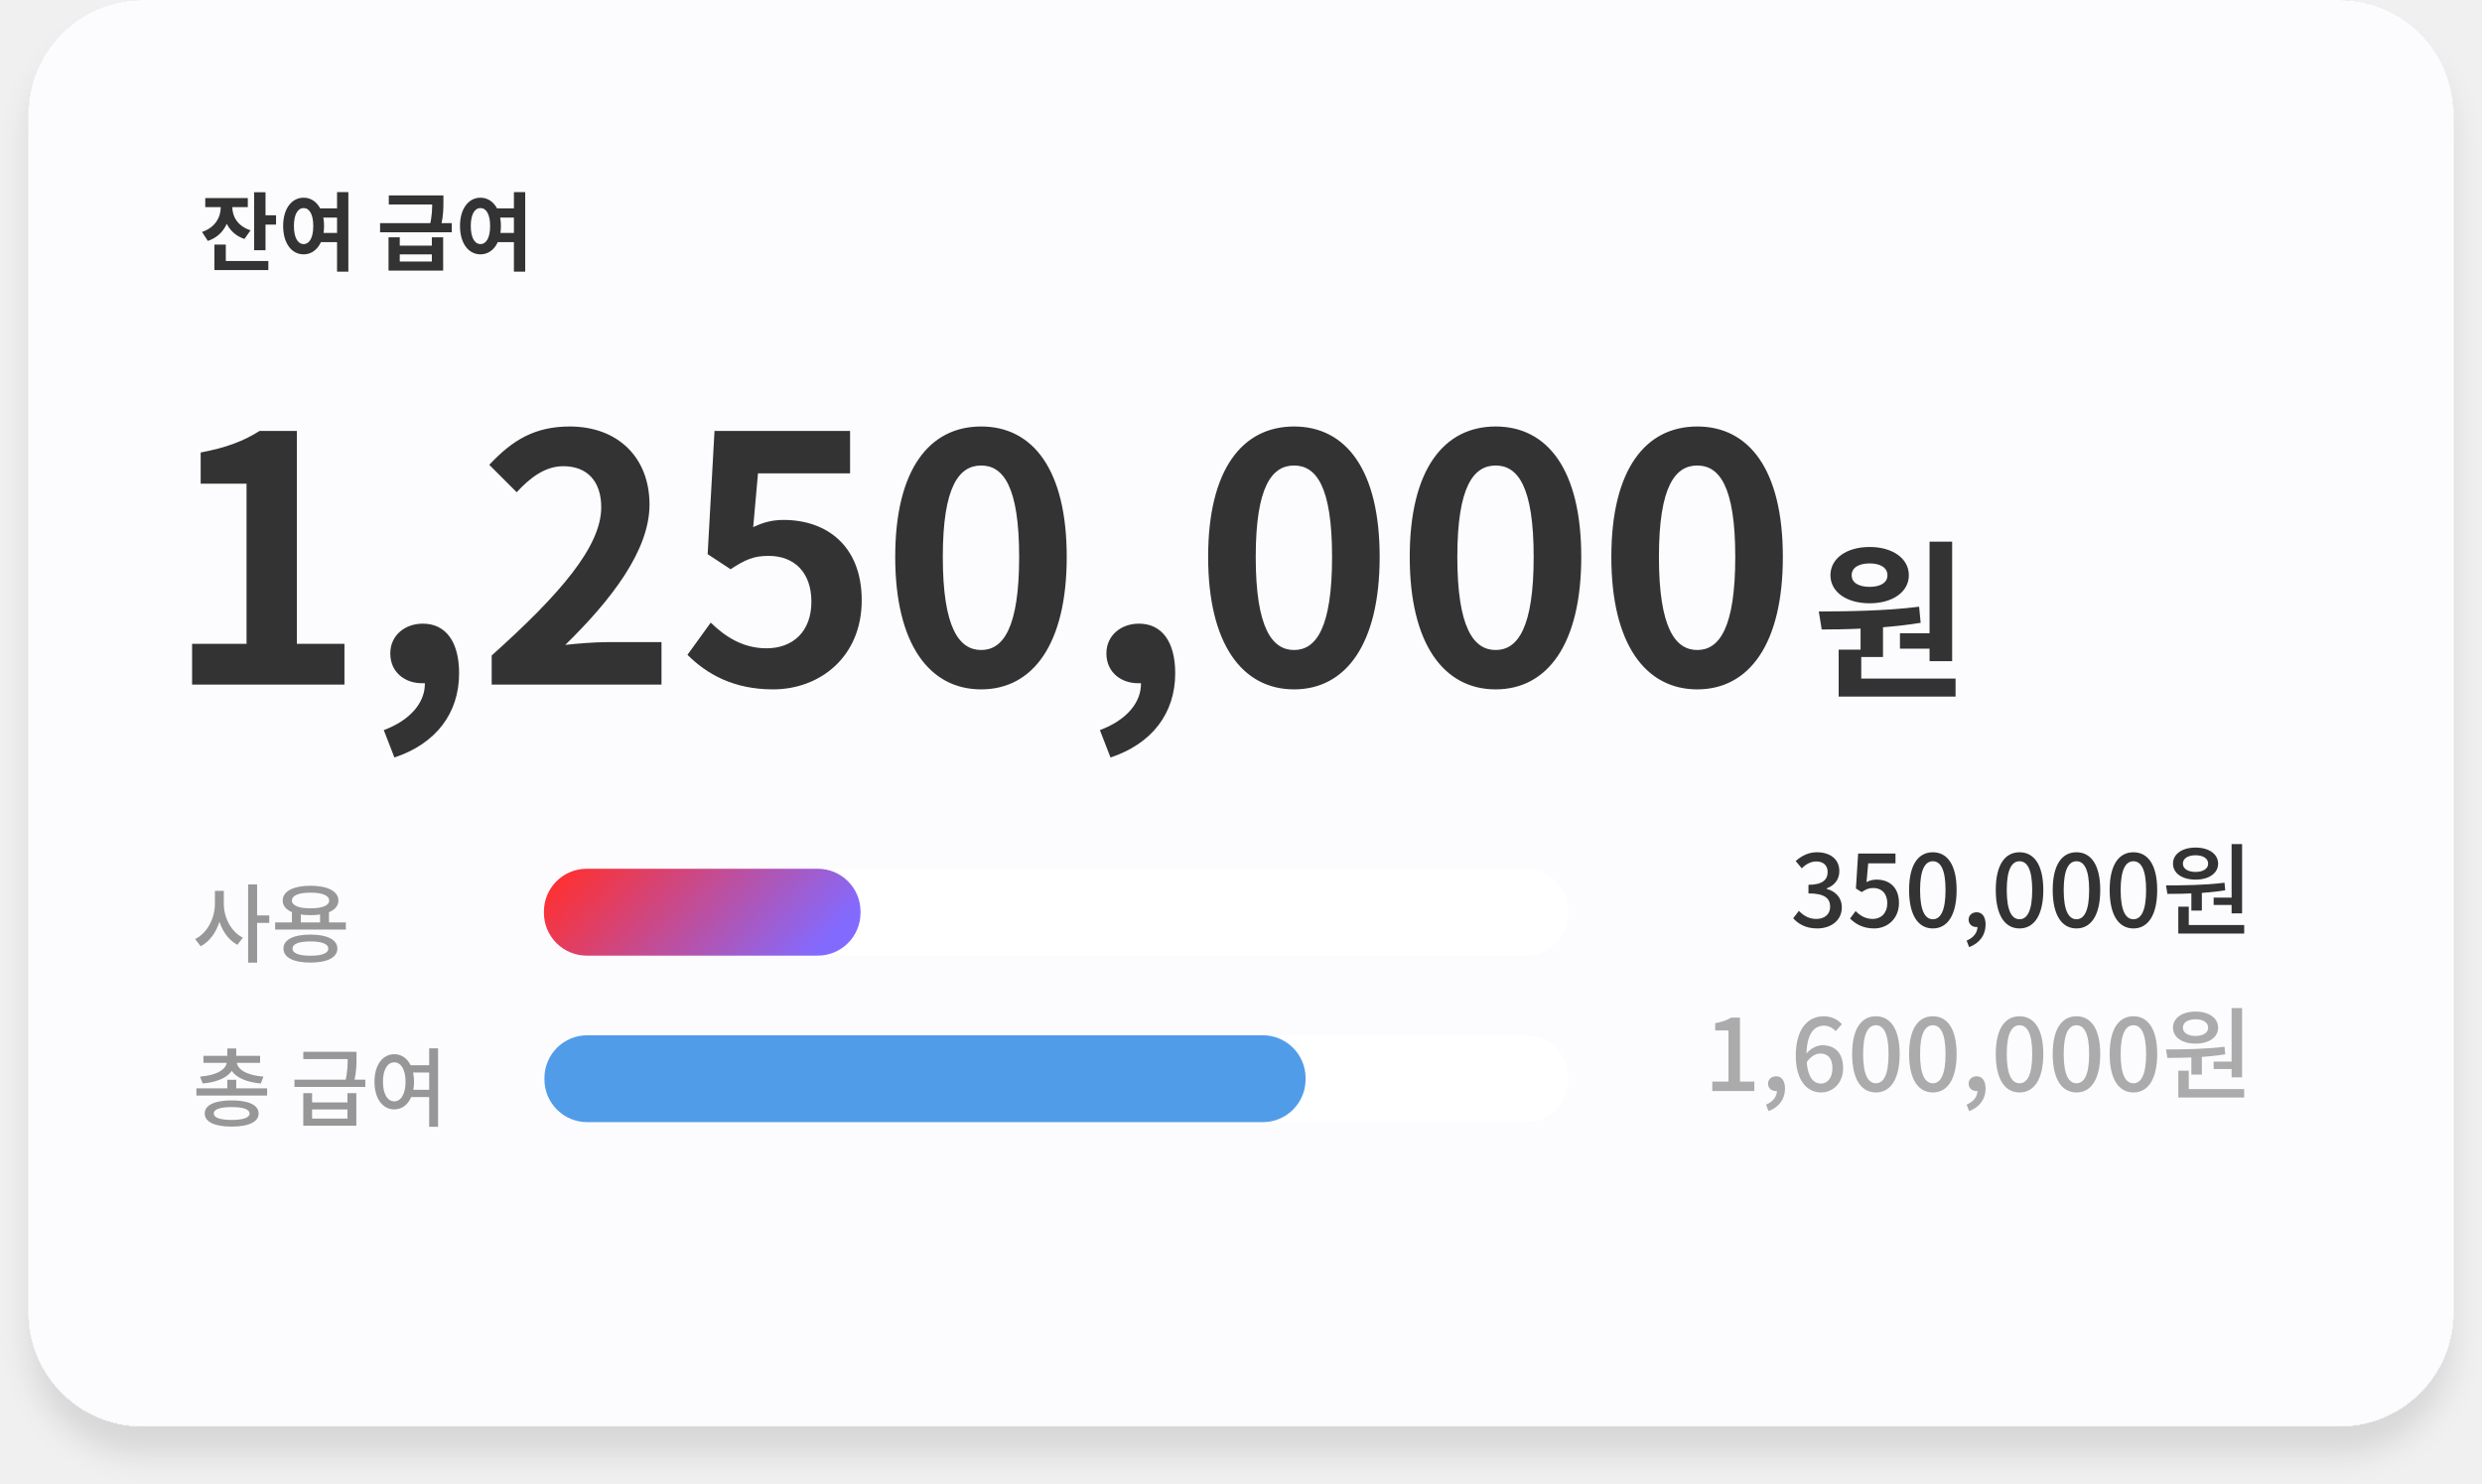
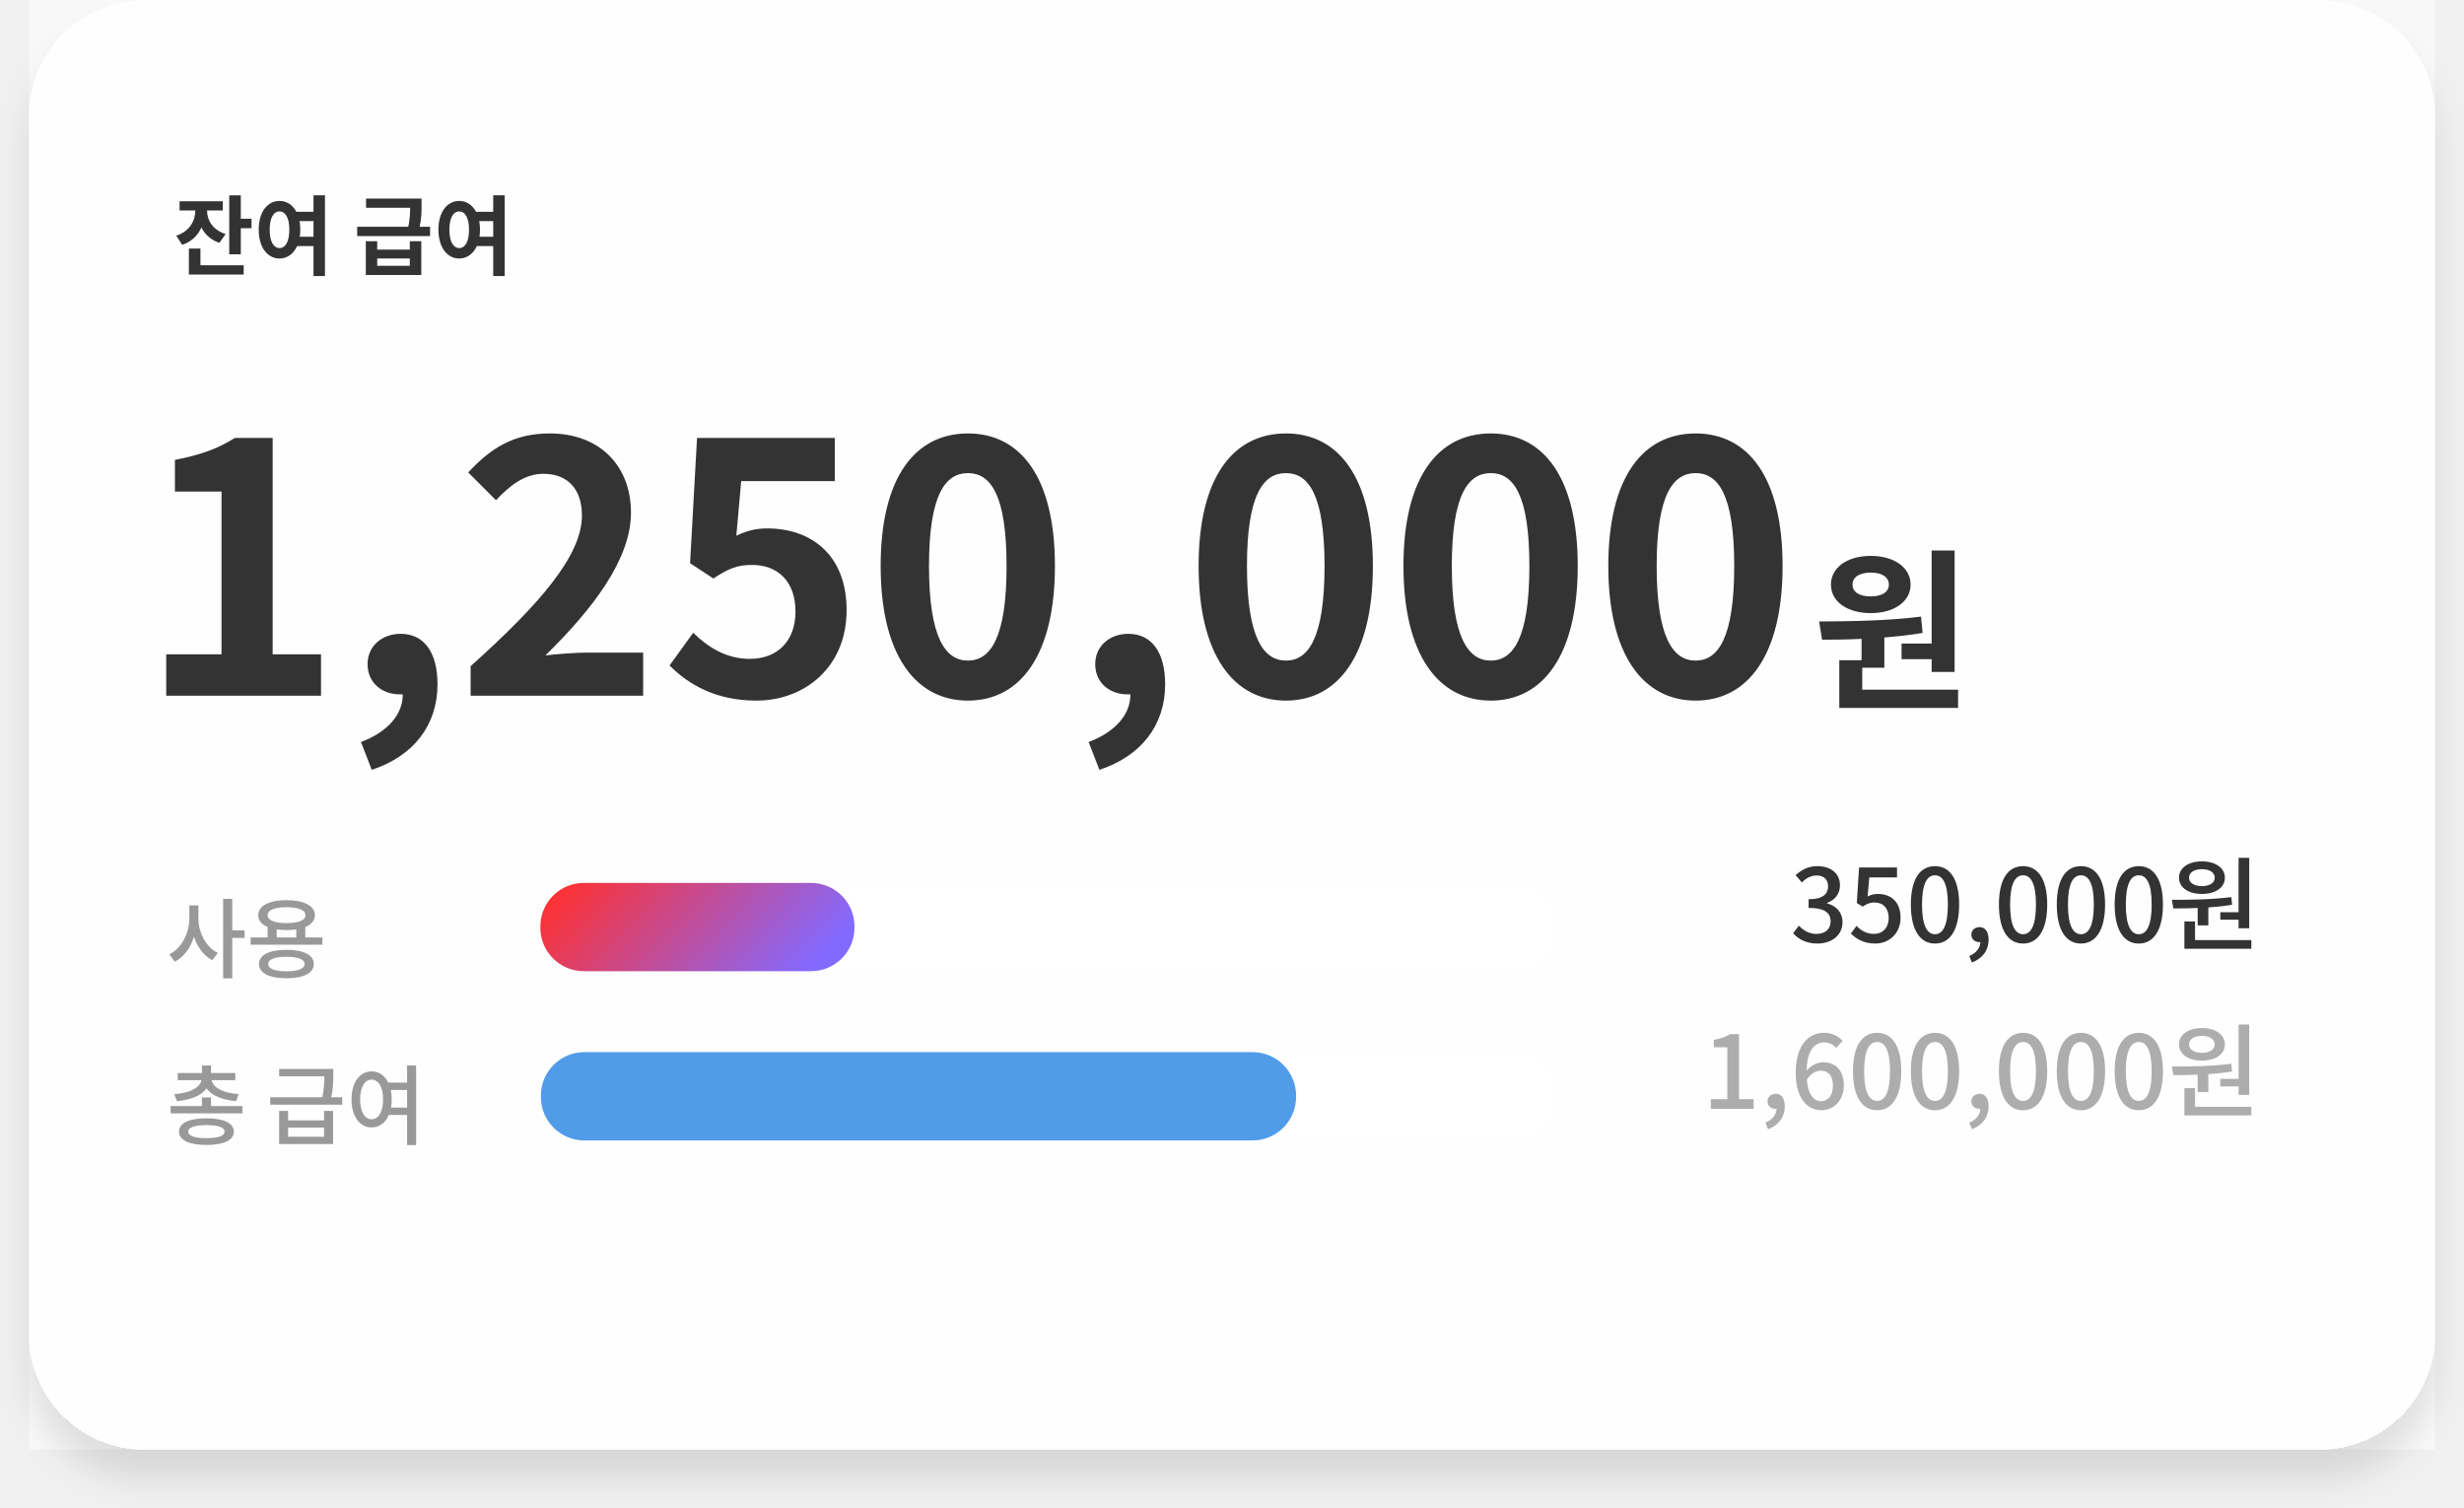
- <svg xmlns="http://www.w3.org/2000/svg" width="348" height="208" viewBox="0 0 348 208" fill="none">
-   <g filter="url(#filter0_d_518_4739)">
-     <g clip-path="url(#clip0_518_4739)">
-       <rect x="4" width="340" height="200" rx="16" fill="#0031C8" fill-opacity="0.1" shape-rendering="crispEdges" />
-       <rect opacity="0.9" x="4" width="340" height="203.046" rx="16" fill="white" />
-       <path d="M254.783 130.196C253.173 130.196 252.123 129.552 251.423 128.768L252.221 127.732C252.823 128.348 253.579 128.866 254.657 128.866C255.805 128.866 256.603 128.222 256.603 127.158C256.603 126.01 255.875 125.282 253.565 125.282V124.078C255.581 124.078 256.253 123.322 256.253 122.286C256.253 121.376 255.665 120.802 254.671 120.802C253.887 120.802 253.215 121.18 252.627 121.768L251.773 120.746C252.599 120.018 253.551 119.514 254.741 119.514C256.589 119.514 257.891 120.466 257.891 122.16C257.891 123.35 257.205 124.176 256.113 124.582V124.652C257.303 124.96 258.241 125.842 258.241 127.242C258.241 129.104 256.687 130.196 254.783 130.196ZM262.781 130.196C261.157 130.196 260.135 129.538 259.393 128.81L260.177 127.76C260.751 128.348 261.507 128.866 262.585 128.866C263.747 128.866 264.615 128.04 264.615 126.668C264.615 125.31 263.831 124.526 262.655 124.526C262.011 124.526 261.619 124.708 261.017 125.1L260.219 124.596L260.527 119.696H265.763V121.068H261.941L261.703 123.7C262.137 123.476 262.557 123.35 263.117 123.35C264.839 123.35 266.253 124.358 266.253 126.626C266.253 128.894 264.573 130.196 262.781 130.196ZM271.004 130.196C268.974 130.196 267.672 128.39 267.672 124.806C267.672 121.25 268.974 119.514 271.004 119.514C273.02 119.514 274.336 121.25 274.336 124.806C274.336 128.39 273.02 130.196 271.004 130.196ZM271.004 128.908C272.054 128.908 272.782 127.788 272.782 124.806C272.782 121.866 272.054 120.774 271.004 120.774C269.954 120.774 269.212 121.866 269.212 124.806C269.212 127.788 269.954 128.908 271.004 128.908ZM276.09 132.814L275.74 131.904C276.706 131.498 277.266 130.784 277.266 129.944L277.154 128.656L277.826 129.706C277.63 129.916 277.378 130 277.112 130C276.538 130 276.02 129.622 276.02 128.964C276.02 128.32 276.538 127.928 277.154 127.928C277.938 127.928 278.4 128.572 278.4 129.65C278.4 131.134 277.546 132.268 276.09 132.814ZM283.158 130.196C281.128 130.196 279.826 128.39 279.826 124.806C279.826 121.25 281.128 119.514 283.158 119.514C285.174 119.514 286.49 121.25 286.49 124.806C286.49 128.39 285.174 130.196 283.158 130.196ZM283.158 128.908C284.208 128.908 284.936 127.788 284.936 124.806C284.936 121.866 284.208 120.774 283.158 120.774C282.108 120.774 281.366 121.866 281.366 124.806C281.366 127.788 282.108 128.908 283.158 128.908ZM291.142 130.196C289.112 130.196 287.81 128.39 287.81 124.806C287.81 121.25 289.112 119.514 291.142 119.514C293.158 119.514 294.474 121.25 294.474 124.806C294.474 128.39 293.158 130.196 291.142 130.196ZM291.142 128.908C292.192 128.908 292.92 127.788 292.92 124.806C292.92 121.866 292.192 120.774 291.142 120.774C290.092 120.774 289.35 121.866 289.35 124.806C289.35 127.788 290.092 128.908 291.142 128.908ZM299.127 130.196C297.097 130.196 295.795 128.39 295.795 124.806C295.795 121.25 297.097 119.514 299.127 119.514C301.143 119.514 302.459 121.25 302.459 124.806C302.459 128.39 301.143 130.196 299.127 130.196ZM299.127 128.908C300.177 128.908 300.905 127.788 300.905 124.806C300.905 121.866 300.177 120.774 299.127 120.774C298.077 120.774 297.335 121.866 297.335 124.806C297.335 127.788 298.077 128.908 299.127 128.908ZM307.251 124.862H308.721V127.69H307.251V124.862ZM312.893 118.366H314.363V128.082H312.893V118.366ZM305.417 129.72H314.657V130.91H305.417V129.72ZM305.417 127.144H306.887V130.042H305.417V127.144ZM303.891 125.352L303.695 124.162C306.047 124.162 309.197 124.134 311.899 123.784L311.997 124.848C309.253 125.296 306.201 125.352 303.891 125.352ZM310.373 125.87H313.243V126.906H310.373V125.87ZM307.839 118.856C309.701 118.856 311.003 119.752 311.003 121.11C311.003 122.468 309.701 123.35 307.839 123.35C305.963 123.35 304.675 122.468 304.675 121.11C304.675 119.752 305.963 118.856 307.839 118.856ZM307.839 119.934C306.789 119.934 306.061 120.368 306.061 121.11C306.061 121.838 306.789 122.272 307.839 122.272C308.875 122.272 309.603 121.838 309.603 121.11C309.603 120.368 308.875 119.934 307.839 119.934Z" fill="#333333" />
-       <path opacity="0.4" d="M240.081 153V151.67H242.349V144.502H240.487V143.48C241.467 143.312 242.139 143.06 242.741 142.696H243.959V151.67H245.975V153H240.081ZM247.967 155.814L247.617 154.904C248.583 154.498 249.143 153.784 249.143 152.944L249.031 151.656L249.703 152.706C249.507 152.916 249.255 153 248.989 153C248.415 153 247.897 152.622 247.897 151.964C247.897 151.32 248.415 150.928 249.031 150.928C249.815 150.928 250.277 151.572 250.277 152.65C250.277 154.134 249.423 155.268 247.967 155.814ZM255.343 153.196C253.383 153.196 251.787 151.544 251.787 148.044C251.787 144.096 253.635 142.514 255.679 142.514C256.827 142.514 257.667 142.99 258.255 143.62L257.373 144.6C256.995 144.152 256.365 143.83 255.763 143.83C254.391 143.83 253.285 144.894 253.285 148.044C253.285 150.704 254.069 151.95 255.329 151.95C256.225 151.95 256.925 151.138 256.925 149.808C256.925 148.478 256.323 147.736 255.231 147.736C254.615 147.736 253.873 148.1 253.257 149.038L253.187 147.862C253.789 147.05 254.741 146.574 255.511 146.574C257.247 146.574 258.423 147.624 258.423 149.808C258.423 151.852 257.009 153.196 255.343 153.196ZM263.019 153.196C260.989 153.196 259.687 151.39 259.687 147.806C259.687 144.25 260.989 142.514 263.019 142.514C265.035 142.514 266.351 144.25 266.351 147.806C266.351 151.39 265.035 153.196 263.019 153.196ZM263.019 151.908C264.069 151.908 264.797 150.788 264.797 147.806C264.797 144.866 264.069 143.774 263.019 143.774C261.969 143.774 261.227 144.866 261.227 147.806C261.227 150.788 261.969 151.908 263.019 151.908ZM271.004 153.196C268.974 153.196 267.672 151.39 267.672 147.806C267.672 144.25 268.974 142.514 271.004 142.514C273.02 142.514 274.336 144.25 274.336 147.806C274.336 151.39 273.02 153.196 271.004 153.196ZM271.004 151.908C272.054 151.908 272.782 150.788 272.782 147.806C272.782 144.866 272.054 143.774 271.004 143.774C269.954 143.774 269.212 144.866 269.212 147.806C269.212 150.788 269.954 151.908 271.004 151.908ZM276.09 155.814L275.74 154.904C276.706 154.498 277.266 153.784 277.266 152.944L277.154 151.656L277.826 152.706C277.63 152.916 277.378 153 277.112 153C276.538 153 276.02 152.622 276.02 151.964C276.02 151.32 276.538 150.928 277.154 150.928C277.938 150.928 278.4 151.572 278.4 152.65C278.4 154.134 277.546 155.268 276.09 155.814ZM283.158 153.196C281.128 153.196 279.826 151.39 279.826 147.806C279.826 144.25 281.128 142.514 283.158 142.514C285.174 142.514 286.49 144.25 286.49 147.806C286.49 151.39 285.174 153.196 283.158 153.196ZM283.158 151.908C284.208 151.908 284.936 150.788 284.936 147.806C284.936 144.866 284.208 143.774 283.158 143.774C282.108 143.774 281.366 144.866 281.366 147.806C281.366 150.788 282.108 151.908 283.158 151.908ZM291.142 153.196C289.112 153.196 287.81 151.39 287.81 147.806C287.81 144.25 289.112 142.514 291.142 142.514C293.158 142.514 294.474 144.25 294.474 147.806C294.474 151.39 293.158 153.196 291.142 153.196ZM291.142 151.908C292.192 151.908 292.92 150.788 292.92 147.806C292.92 144.866 292.192 143.774 291.142 143.774C290.092 143.774 289.35 144.866 289.35 147.806C289.35 150.788 290.092 151.908 291.142 151.908ZM299.127 153.196C297.097 153.196 295.795 151.39 295.795 147.806C295.795 144.25 297.097 142.514 299.127 142.514C301.143 142.514 302.459 144.25 302.459 147.806C302.459 151.39 301.143 153.196 299.127 153.196ZM299.127 151.908C300.177 151.908 300.905 150.788 300.905 147.806C300.905 144.866 300.177 143.774 299.127 143.774C298.077 143.774 297.335 144.866 297.335 147.806C297.335 150.788 298.077 151.908 299.127 151.908ZM307.251 147.862H308.721V150.69H307.251V147.862ZM312.893 141.366H314.363V151.082H312.893V141.366ZM305.417 152.72H314.657V153.91H305.417V152.72ZM305.417 150.144H306.887V153.042H305.417V150.144ZM303.891 148.352L303.695 147.162C306.047 147.162 309.197 147.134 311.899 146.784L311.997 147.848C309.253 148.296 306.201 148.352 303.891 148.352ZM310.373 148.87H313.243V149.906H310.373V148.87ZM307.839 141.856C309.701 141.856 311.003 142.752 311.003 144.11C311.003 145.468 309.701 146.35 307.839 146.35C305.963 146.35 304.675 145.468 304.675 144.11C304.675 142.752 305.963 141.856 307.839 141.856ZM307.839 142.934C306.789 142.934 306.061 143.368 306.061 144.11C306.061 144.838 306.789 145.272 307.839 145.272C308.875 145.272 309.603 144.838 309.603 144.11C309.603 143.368 308.875 142.934 307.839 142.934Z" fill="#333333" />
-       <path d="M26.936 96V90.288H34.568V67.824H28.136V63.456C31.688 62.784 34.136 61.872 36.392 60.432H41.624V90.288H48.296V96H26.936ZM55.298 106.224L53.81 102.384C57.554 100.992 59.618 98.496 59.57 95.808C59.426 95.808 59.282 95.808 59.138 95.808C56.834 95.808 54.722 94.32 54.722 91.632C54.722 89.088 56.786 87.456 59.282 87.456C62.546 87.456 64.37 90.048 64.37 94.416C64.37 100.032 61.106 104.304 55.298 106.224ZM68.939 96V91.92C78.587 83.28 84.299 76.608 84.299 71.136C84.299 67.536 82.379 65.376 78.971 65.376C76.379 65.376 74.267 67.056 72.443 69.024L68.603 65.184C71.867 61.68 75.035 59.808 79.883 59.808C86.603 59.808 91.067 64.128 91.067 70.752C91.067 77.184 85.739 84.096 79.259 90.432C81.035 90.24 83.387 90.048 85.067 90.048H92.747V96H68.939ZM108.389 96.672C102.773 96.672 99.029 94.464 96.389 91.824L99.653 87.312C101.669 89.28 104.165 90.912 107.477 90.912C111.173 90.912 113.765 88.56 113.765 84.384C113.765 80.256 111.365 77.952 107.765 77.952C105.653 77.952 104.501 78.48 102.437 79.824L99.221 77.712L100.181 60.432H119.189V66.384H106.277L105.605 73.92C107.045 73.248 108.245 72.912 109.877 72.912C115.829 72.912 120.821 76.464 120.821 84.192C120.821 92.112 114.965 96.672 108.389 96.672ZM137.566 96.672C130.318 96.672 125.518 90.336 125.518 78.096C125.518 65.808 130.318 59.808 137.566 59.808C144.814 59.808 149.566 65.856 149.566 78.096C149.566 90.336 144.814 96.672 137.566 96.672ZM137.566 91.152C140.638 91.152 142.894 88.08 142.894 78.096C142.894 68.16 140.638 65.28 137.566 65.28C134.494 65.28 132.19 68.16 132.19 78.096C132.19 88.08 134.494 91.152 137.566 91.152ZM155.704 106.224L154.216 102.384C157.96 100.992 160.024 98.496 159.976 95.808C159.832 95.808 159.688 95.808 159.544 95.808C157.24 95.808 155.128 94.32 155.128 91.632C155.128 89.088 157.192 87.456 159.688 87.456C162.952 87.456 164.776 90.048 164.776 94.416C164.776 100.032 161.512 104.304 155.704 106.224ZM181.441 96.672C174.193 96.672 169.393 90.336 169.393 78.096C169.393 65.808 174.193 59.808 181.441 59.808C188.689 59.808 193.441 65.856 193.441 78.096C193.441 90.336 188.689 96.672 181.441 96.672ZM181.441 91.152C184.513 91.152 186.769 88.08 186.769 78.096C186.769 68.16 184.513 65.28 181.441 65.28C178.369 65.28 176.065 68.16 176.065 78.096C176.065 88.08 178.369 91.152 181.441 91.152ZM209.707 96.672C202.459 96.672 197.659 90.336 197.659 78.096C197.659 65.808 202.459 59.808 209.707 59.808C216.955 59.808 221.707 65.856 221.707 78.096C221.707 90.336 216.955 96.672 209.707 96.672ZM209.707 91.152C212.779 91.152 215.035 88.08 215.035 78.096C215.035 68.16 212.779 65.28 209.707 65.28C206.635 65.28 204.331 68.16 204.331 78.096C204.331 88.08 206.635 91.152 209.707 91.152ZM237.973 96.672C230.725 96.672 225.925 90.336 225.925 78.096C225.925 65.808 230.725 59.808 237.973 59.808C245.221 59.808 249.973 65.856 249.973 78.096C249.973 90.336 245.221 96.672 237.973 96.672ZM237.973 91.152C241.045 91.152 243.301 88.08 243.301 78.096C243.301 68.16 241.045 65.28 237.973 65.28C234.901 65.28 232.597 68.16 232.597 78.096C232.597 88.08 234.901 91.152 237.973 91.152ZM266.39 88.8H270.542V75.96H273.71V92.712H270.542V90.96H266.39V88.8ZM262.142 79.008C260.654 79.008 259.622 79.584 259.622 80.664C259.622 81.744 260.654 82.296 262.142 82.296C263.606 82.296 264.638 81.744 264.638 80.664C264.638 79.584 263.606 79.008 262.142 79.008ZM262.142 84.6C258.902 84.6 256.646 83.016 256.646 80.664C256.646 78.312 258.902 76.704 262.142 76.704C265.358 76.704 267.638 78.312 267.638 80.664C267.638 83.016 265.358 84.6 262.142 84.6ZM260.966 95.16H274.19V97.68H257.798V91.104H260.87V88.152C258.926 88.248 257.078 88.272 255.422 88.272L255.014 85.752C259.046 85.728 264.422 85.68 269.078 85.08L269.294 87.336C267.566 87.624 265.79 87.816 264.014 87.96V92.136H260.966V95.16Z" fill="#333333" />
-       <rect x="76.334" y="121.827" width="143.556" height="12.183" rx="6" fill="white" />
-       <rect x="76.334" y="145.178" width="143.556" height="12.183" rx="6" fill="white" />
-       <rect x="76.264" y="121.827" width="44.389" height="12.183" rx="6" fill="url(#paint0_linear_518_4739)" />
-       <rect x="76.334" y="145.178" width="106.722" height="12.183" rx="6" fill="#519CE9" />
-       <path d="M30.952 28.348H32.26V29.044C32.26 31.168 31.264 33.076 29.14 33.784L28.324 32.524C30.172 31.912 30.952 30.46 30.952 29.044V28.348ZM31.276 28.348H32.572V29.044C32.572 30.364 33.328 31.72 35.128 32.296L34.276 33.508C32.248 32.836 31.276 31.048 31.276 29.044V28.348ZM28.78 27.772H34.744V29.044H28.78V27.772ZM35.632 26.956H37.228V35.092H35.632V26.956ZM36.772 30.184H38.704V31.492H36.772V30.184ZM30.064 36.604H37.624V37.876H30.064V36.604ZM30.064 34.3H31.66V37.276H30.064V34.3ZM44.487 29.224H47.511V30.508H44.487V29.224ZM44.487 32.668H47.511V33.952H44.487V32.668ZM42.567 27.724C44.223 27.724 45.435 29.26 45.435 31.684C45.435 34.132 44.223 35.668 42.567 35.668C40.899 35.668 39.699 34.132 39.699 31.684C39.699 29.26 40.899 27.724 42.567 27.724ZM42.567 29.176C41.763 29.176 41.211 30.052 41.211 31.684C41.211 33.34 41.763 34.228 42.567 34.228C43.383 34.228 43.923 33.34 43.923 31.684C43.923 30.052 43.383 29.176 42.567 29.176ZM47.259 26.944H48.843V38.092H47.259V26.944ZM54.477 33.28H56.049V34.444H60.549V33.28H62.133V37.948H54.477V33.28ZM56.049 35.668V36.676H60.549V35.668H56.049ZM54.513 27.4H61.557V28.672H54.513V27.4ZM53.289 31.288H63.345V32.572H53.289V31.288ZM60.597 27.4H62.169V28.288C62.169 29.212 62.169 30.172 61.857 31.564L60.249 31.672C60.597 30.244 60.597 29.224 60.597 28.288V27.4ZM69.284 29.224H72.308V30.508H69.284V29.224ZM69.284 32.668H72.308V33.952H69.284V32.668ZM67.364 27.724C69.02 27.724 70.232 29.26 70.232 31.684C70.232 34.132 69.02 35.668 67.364 35.668C65.696 35.668 64.496 34.132 64.496 31.684C64.496 29.26 65.696 27.724 67.364 27.724ZM67.364 29.176C66.56 29.176 66.008 30.052 66.008 31.684C66.008 33.34 66.56 34.228 67.364 34.228C68.18 34.228 68.72 33.34 68.72 31.684C68.72 30.052 68.18 29.176 67.364 29.176ZM72.056 26.944H73.64V38.092H72.056V26.944Z" fill="#333333" />
-       <path opacity="0.5" d="M30.132 124.928H31.152V126.728C31.152 129.284 30.012 131.732 28.128 132.692L27.36 131.684C29.064 130.856 30.132 128.756 30.132 126.728V124.928ZM30.372 124.928H31.38V126.728C31.38 128.684 32.412 130.676 34.056 131.492L33.288 132.488C31.464 131.54 30.372 129.2 30.372 126.728V124.928ZM34.788 124.028H36.048V134.996H34.788V124.028ZM35.76 128.372H37.752V129.416H35.76V128.372ZM40.931 127.724H42.179V129.764H40.931V127.724ZM44.879 127.724H46.127V129.764H44.879V127.724ZM38.579 129.356H48.491V130.352H38.579V129.356ZM43.523 131.06C45.875 131.06 47.303 131.768 47.303 133.016C47.303 134.276 45.875 134.984 43.523 134.984C41.159 134.984 39.743 134.276 39.743 133.016C39.743 131.768 41.159 131.06 43.523 131.06ZM43.523 132.02C41.915 132.02 41.015 132.368 41.015 133.016C41.015 133.676 41.915 134.024 43.523 134.024C45.131 134.024 46.031 133.676 46.031 133.016C46.031 132.368 45.131 132.02 43.523 132.02ZM43.535 124.208C45.935 124.208 47.447 124.988 47.447 126.284C47.447 127.58 45.935 128.336 43.535 128.336C41.135 128.336 39.635 127.58 39.635 126.284C39.635 124.988 41.135 124.208 43.535 124.208ZM43.535 125.18C41.903 125.18 40.931 125.564 40.931 126.284C40.931 126.992 41.903 127.376 43.535 127.376C45.179 127.376 46.151 126.992 46.151 126.284C46.151 125.564 45.179 125.18 43.535 125.18Z" fill="#333333" />
-       <path opacity="0.5" d="M27.54 152.62H37.452V153.628H27.54V152.62ZM31.872 151.42H33.12V153.088H31.872V151.42ZM31.872 147.028H33.12V148.588H31.872V147.028ZM31.8 148.672H32.904V148.864C32.904 150.604 31.08 151.708 28.428 151.936L28.044 150.976C30.396 150.808 31.8 149.932 31.8 148.864V148.672ZM32.088 148.672H33.192V148.864C33.192 149.932 34.596 150.808 36.936 150.976L36.564 151.936C33.9 151.708 32.088 150.604 32.088 148.864V148.672ZM28.524 148.06H36.468V149.044H28.524V148.06ZM32.484 154.312C34.86 154.312 36.264 154.96 36.264 156.148C36.264 157.336 34.86 157.984 32.484 157.984C30.108 157.984 28.704 157.336 28.704 156.148C28.704 154.96 30.108 154.312 32.484 154.312ZM32.484 155.248C30.864 155.248 29.976 155.548 29.976 156.148C29.976 156.736 30.864 157.048 32.484 157.048C34.104 157.048 34.992 156.736 34.992 156.148C34.992 155.548 34.104 155.248 32.484 155.248ZM42.522 153.292H43.758V154.6H48.714V153.292H49.962V157.864H42.522V153.292ZM43.758 155.584V156.856H48.714V155.584H43.758ZM42.522 147.496H49.53V148.516H42.522V147.496ZM41.286 151.408H51.222V152.428H41.286V151.408ZM48.75 147.496H49.986V148.336C49.986 149.236 49.986 150.232 49.662 151.66L48.402 151.72C48.75 150.268 48.75 149.248 48.75 148.336V147.496ZM57.245 149.38H60.413V150.4H57.245V149.38ZM57.245 152.824H60.413V153.844H57.245V152.824ZM55.277 147.832C56.897 147.832 58.049 149.332 58.049 151.696C58.049 154.06 56.897 155.572 55.277 155.572C53.657 155.572 52.505 154.06 52.505 151.696C52.505 149.332 53.657 147.832 55.277 147.832ZM55.277 148.972C54.341 148.972 53.693 149.992 53.693 151.696C53.693 153.412 54.341 154.444 55.277 154.444C56.225 154.444 56.861 153.412 56.861 151.696C56.861 149.992 56.225 148.972 55.277 148.972ZM60.173 147.016H61.421V158.008H60.173V147.016Z" fill="#333333" />
+ <svg xmlns="http://www.w3.org/2000/svg" width="340" height="208" viewBox="0 0 340 208" fill="none">
+   <rect width="332" height="200" transform="translate(4)" fill="#F8F8F8" />
+   <g filter="url(#filter0_d_516_256)">
+     <g clip-path="url(#clip0_516_256)">
+       <rect opacity="0.9" x="4" width="332" height="203.046" rx="16" fill="white" />
+       <path d="M250.783 130.196C249.173 130.196 248.123 129.552 247.423 128.768L248.221 127.732C248.823 128.348 249.579 128.866 250.657 128.866C251.805 128.866 252.603 128.222 252.603 127.158C252.603 126.01 251.875 125.282 249.565 125.282V124.078C251.581 124.078 252.253 123.322 252.253 122.286C252.253 121.376 251.665 120.802 250.671 120.802C249.887 120.802 249.215 121.18 248.627 121.768L247.773 120.746C248.599 120.018 249.551 119.514 250.741 119.514C252.589 119.514 253.891 120.466 253.891 122.16C253.891 123.35 253.205 124.176 252.113 124.582V124.652C253.303 124.96 254.241 125.842 254.241 127.242C254.241 129.104 252.687 130.196 250.783 130.196ZM258.781 130.196C257.157 130.196 256.135 129.538 255.393 128.81L256.177 127.76C256.751 128.348 257.507 128.866 258.585 128.866C259.747 128.866 260.615 128.04 260.615 126.668C260.615 125.31 259.831 124.526 258.655 124.526C258.011 124.526 257.619 124.708 257.017 125.1L256.219 124.596L256.527 119.696H261.763V121.068H257.941L257.703 123.7C258.137 123.476 258.557 123.35 259.117 123.35C260.839 123.35 262.253 124.358 262.253 126.626C262.253 128.894 260.573 130.196 258.781 130.196ZM267.004 130.196C264.974 130.196 263.672 128.39 263.672 124.806C263.672 121.25 264.974 119.514 267.004 119.514C269.02 119.514 270.336 121.25 270.336 124.806C270.336 128.39 269.02 130.196 267.004 130.196ZM267.004 128.908C268.054 128.908 268.782 127.788 268.782 124.806C268.782 121.866 268.054 120.774 267.004 120.774C265.954 120.774 265.212 121.866 265.212 124.806C265.212 127.788 265.954 128.908 267.004 128.908ZM272.09 132.814L271.74 131.904C272.706 131.498 273.266 130.784 273.266 129.944L273.154 128.656L273.826 129.706C273.63 129.916 273.378 130 273.112 130C272.538 130 272.02 129.622 272.02 128.964C272.02 128.32 272.538 127.928 273.154 127.928C273.938 127.928 274.4 128.572 274.4 129.65C274.4 131.134 273.546 132.268 272.09 132.814ZM279.158 130.196C277.128 130.196 275.826 128.39 275.826 124.806C275.826 121.25 277.128 119.514 279.158 119.514C281.174 119.514 282.49 121.25 282.49 124.806C282.49 128.39 281.174 130.196 279.158 130.196ZM279.158 128.908C280.208 128.908 280.936 127.788 280.936 124.806C280.936 121.866 280.208 120.774 279.158 120.774C278.108 120.774 277.366 121.866 277.366 124.806C277.366 127.788 278.108 128.908 279.158 128.908ZM287.142 130.196C285.112 130.196 283.81 128.39 283.81 124.806C283.81 121.25 285.112 119.514 287.142 119.514C289.158 119.514 290.474 121.25 290.474 124.806C290.474 128.39 289.158 130.196 287.142 130.196ZM287.142 128.908C288.192 128.908 288.92 127.788 288.92 124.806C288.92 121.866 288.192 120.774 287.142 120.774C286.092 120.774 285.35 121.866 285.35 124.806C285.35 127.788 286.092 128.908 287.142 128.908ZM295.127 130.196C293.097 130.196 291.795 128.39 291.795 124.806C291.795 121.25 293.097 119.514 295.127 119.514C297.143 119.514 298.459 121.25 298.459 124.806C298.459 128.39 297.143 130.196 295.127 130.196ZM295.127 128.908C296.177 128.908 296.905 127.788 296.905 124.806C296.905 121.866 296.177 120.774 295.127 120.774C294.077 120.774 293.335 121.866 293.335 124.806C293.335 127.788 294.077 128.908 295.127 128.908ZM303.251 124.862H304.721V127.69H303.251V124.862ZM308.893 118.366H310.363V128.082H308.893V118.366ZM301.417 129.72H310.657V130.91H301.417V129.72ZM301.417 127.144H302.887V130.042H301.417V127.144ZM299.891 125.352L299.695 124.162C302.047 124.162 305.197 124.134 307.899 123.784L307.997 124.848C305.253 125.296 302.201 125.352 299.891 125.352ZM306.373 125.87H309.243V126.906H306.373V125.87ZM303.839 118.856C305.701 118.856 307.003 119.752 307.003 121.11C307.003 122.468 305.701 123.35 303.839 123.35C301.963 123.35 300.675 122.468 300.675 121.11C300.675 119.752 301.963 118.856 303.839 118.856ZM303.839 119.934C302.789 119.934 302.061 120.368 302.061 121.11C302.061 121.838 302.789 122.272 303.839 122.272C304.875 122.272 305.603 121.838 305.603 121.11C305.603 120.368 304.875 119.934 303.839 119.934Z" fill="#333333" />
+       <path opacity="0.4" d="M236.081 153V151.67H238.349V144.502H236.487V143.48C237.467 143.312 238.139 143.06 238.741 142.696H239.959V151.67H241.975V153H236.081ZM243.967 155.814L243.617 154.904C244.583 154.498 245.143 153.784 245.143 152.944L245.031 151.656L245.703 152.706C245.507 152.916 245.255 153 244.989 153C244.415 153 243.897 152.622 243.897 151.964C243.897 151.32 244.415 150.928 245.031 150.928C245.815 150.928 246.277 151.572 246.277 152.65C246.277 154.134 245.423 155.268 243.967 155.814ZM251.343 153.196C249.383 153.196 247.787 151.544 247.787 148.044C247.787 144.096 249.635 142.514 251.679 142.514C252.827 142.514 253.667 142.99 254.255 143.62L253.373 144.6C252.995 144.152 252.365 143.83 251.763 143.83C250.391 143.83 249.285 144.894 249.285 148.044C249.285 150.704 250.069 151.95 251.329 151.95C252.225 151.95 252.925 151.138 252.925 149.808C252.925 148.478 252.323 147.736 251.231 147.736C250.615 147.736 249.873 148.1 249.257 149.038L249.187 147.862C249.789 147.05 250.741 146.574 251.511 146.574C253.247 146.574 254.423 147.624 254.423 149.808C254.423 151.852 253.009 153.196 251.343 153.196ZM259.019 153.196C256.989 153.196 255.687 151.39 255.687 147.806C255.687 144.25 256.989 142.514 259.019 142.514C261.035 142.514 262.351 144.25 262.351 147.806C262.351 151.39 261.035 153.196 259.019 153.196ZM259.019 151.908C260.069 151.908 260.797 150.788 260.797 147.806C260.797 144.866 260.069 143.774 259.019 143.774C257.969 143.774 257.227 144.866 257.227 147.806C257.227 150.788 257.969 151.908 259.019 151.908ZM267.004 153.196C264.974 153.196 263.672 151.39 263.672 147.806C263.672 144.25 264.974 142.514 267.004 142.514C269.02 142.514 270.336 144.25 270.336 147.806C270.336 151.39 269.02 153.196 267.004 153.196ZM267.004 151.908C268.054 151.908 268.782 150.788 268.782 147.806C268.782 144.866 268.054 143.774 267.004 143.774C265.954 143.774 265.212 144.866 265.212 147.806C265.212 150.788 265.954 151.908 267.004 151.908ZM272.09 155.814L271.74 154.904C272.706 154.498 273.266 153.784 273.266 152.944L273.154 151.656L273.826 152.706C273.63 152.916 273.378 153 273.112 153C272.538 153 272.02 152.622 272.02 151.964C272.02 151.32 272.538 150.928 273.154 150.928C273.938 150.928 274.4 151.572 274.4 152.65C274.4 154.134 273.546 155.268 272.09 155.814ZM279.158 153.196C277.128 153.196 275.826 151.39 275.826 147.806C275.826 144.25 277.128 142.514 279.158 142.514C281.174 142.514 282.49 144.25 282.49 147.806C282.49 151.39 281.174 153.196 279.158 153.196ZM279.158 151.908C280.208 151.908 280.936 150.788 280.936 147.806C280.936 144.866 280.208 143.774 279.158 143.774C278.108 143.774 277.366 144.866 277.366 147.806C277.366 150.788 278.108 151.908 279.158 151.908ZM287.142 153.196C285.112 153.196 283.81 151.39 283.81 147.806C283.81 144.25 285.112 142.514 287.142 142.514C289.158 142.514 290.474 144.25 290.474 147.806C290.474 151.39 289.158 153.196 287.142 153.196ZM287.142 151.908C288.192 151.908 288.92 150.788 288.92 147.806C288.92 144.866 288.192 143.774 287.142 143.774C286.092 143.774 285.35 144.866 285.35 147.806C285.35 150.788 286.092 151.908 287.142 151.908ZM295.127 153.196C293.097 153.196 291.795 151.39 291.795 147.806C291.795 144.25 293.097 142.514 295.127 142.514C297.143 142.514 298.459 144.25 298.459 147.806C298.459 151.39 297.143 153.196 295.127 153.196ZM295.127 151.908C296.177 151.908 296.905 150.788 296.905 147.806C296.905 144.866 296.177 143.774 295.127 143.774C294.077 143.774 293.335 144.866 293.335 147.806C293.335 150.788 294.077 151.908 295.127 151.908ZM303.251 147.862H304.721V150.69H303.251V147.862ZM308.893 141.366H310.363V151.082H308.893V141.366ZM301.417 152.72H310.657V153.91H301.417V152.72ZM301.417 150.144H302.887V153.042H301.417V150.144ZM299.891 148.352L299.695 147.162C302.047 147.162 305.197 147.134 307.899 146.784L307.997 147.848C305.253 148.296 302.201 148.352 299.891 148.352ZM306.373 148.87H309.243V149.906H306.373V148.87ZM303.839 141.856C305.701 141.856 307.003 142.752 307.003 144.11C307.003 145.468 305.701 146.35 303.839 146.35C301.963 146.35 300.675 145.468 300.675 144.11C300.675 142.752 301.963 141.856 303.839 141.856ZM303.839 142.934C302.789 142.934 302.061 143.368 302.061 144.11C302.061 144.838 302.789 145.272 303.839 145.272C304.875 145.272 305.603 144.838 305.603 144.11C305.603 143.368 304.875 142.934 303.839 142.934Z" fill="#333333" />
+       <path d="M22.936 96V90.288H30.568V67.824H24.136V63.456C27.688 62.784 30.136 61.872 32.392 60.432H37.624V90.288H44.296V96H22.936ZM51.298 106.224L49.81 102.384C53.554 100.992 55.618 98.496 55.57 95.808C55.426 95.808 55.282 95.808 55.138 95.808C52.834 95.808 50.722 94.32 50.722 91.632C50.722 89.088 52.786 87.456 55.282 87.456C58.546 87.456 60.37 90.048 60.37 94.416C60.37 100.032 57.106 104.304 51.298 106.224ZM64.939 96V91.92C74.587 83.28 80.299 76.608 80.299 71.136C80.299 67.536 78.379 65.376 74.971 65.376C72.379 65.376 70.267 67.056 68.443 69.024L64.603 65.184C67.867 61.68 71.035 59.808 75.883 59.808C82.603 59.808 87.067 64.128 87.067 70.752C87.067 77.184 81.739 84.096 75.259 90.432C77.035 90.24 79.387 90.048 81.067 90.048H88.747V96H64.939ZM104.389 96.672C98.773 96.672 95.029 94.464 92.389 91.824L95.653 87.312C97.669 89.28 100.165 90.912 103.477 90.912C107.173 90.912 109.765 88.56 109.765 84.384C109.765 80.256 107.365 77.952 103.765 77.952C101.653 77.952 100.501 78.48 98.437 79.824L95.221 77.712L96.181 60.432H115.189V66.384H102.277L101.605 73.92C103.045 73.248 104.245 72.912 105.877 72.912C111.829 72.912 116.821 76.464 116.821 84.192C116.821 92.112 110.965 96.672 104.389 96.672ZM133.566 96.672C126.318 96.672 121.518 90.336 121.518 78.096C121.518 65.808 126.318 59.808 133.566 59.808C140.814 59.808 145.566 65.856 145.566 78.096C145.566 90.336 140.814 96.672 133.566 96.672ZM133.566 91.152C136.638 91.152 138.894 88.08 138.894 78.096C138.894 68.16 136.638 65.28 133.566 65.28C130.494 65.28 128.19 68.16 128.19 78.096C128.19 88.08 130.494 91.152 133.566 91.152ZM151.704 106.224L150.216 102.384C153.96 100.992 156.024 98.496 155.976 95.808C155.832 95.808 155.688 95.808 155.544 95.808C153.24 95.808 151.128 94.32 151.128 91.632C151.128 89.088 153.192 87.456 155.688 87.456C158.952 87.456 160.776 90.048 160.776 94.416C160.776 100.032 157.512 104.304 151.704 106.224ZM177.441 96.672C170.193 96.672 165.393 90.336 165.393 78.096C165.393 65.808 170.193 59.808 177.441 59.808C184.689 59.808 189.441 65.856 189.441 78.096C189.441 90.336 184.689 96.672 177.441 96.672ZM177.441 91.152C180.513 91.152 182.769 88.08 182.769 78.096C182.769 68.16 180.513 65.28 177.441 65.28C174.369 65.28 172.065 68.16 172.065 78.096C172.065 88.08 174.369 91.152 177.441 91.152ZM205.707 96.672C198.459 96.672 193.659 90.336 193.659 78.096C193.659 65.808 198.459 59.808 205.707 59.808C212.955 59.808 217.707 65.856 217.707 78.096C217.707 90.336 212.955 96.672 205.707 96.672ZM205.707 91.152C208.779 91.152 211.035 88.08 211.035 78.096C211.035 68.16 208.779 65.28 205.707 65.28C202.635 65.28 200.331 68.16 200.331 78.096C200.331 88.08 202.635 91.152 205.707 91.152ZM233.973 96.672C226.725 96.672 221.925 90.336 221.925 78.096C221.925 65.808 226.725 59.808 233.973 59.808C241.221 59.808 245.973 65.856 245.973 78.096C245.973 90.336 241.221 96.672 233.973 96.672ZM233.973 91.152C237.045 91.152 239.301 88.08 239.301 78.096C239.301 68.16 237.045 65.28 233.973 65.28C230.901 65.28 228.597 68.16 228.597 78.096C228.597 88.08 230.901 91.152 233.973 91.152ZM262.39 88.8H266.542V75.96H269.71V92.712H266.542V90.96H262.39V88.8ZM258.142 79.008C256.654 79.008 255.622 79.584 255.622 80.664C255.622 81.744 256.654 82.296 258.142 82.296C259.606 82.296 260.638 81.744 260.638 80.664C260.638 79.584 259.606 79.008 258.142 79.008ZM258.142 84.6C254.902 84.6 252.646 83.016 252.646 80.664C252.646 78.312 254.902 76.704 258.142 76.704C261.358 76.704 263.638 78.312 263.638 80.664C263.638 83.016 261.358 84.6 258.142 84.6ZM256.966 95.16H270.19V97.68H253.798V91.104H256.87V88.152C254.926 88.248 253.078 88.272 251.422 88.272L251.014 85.752C255.046 85.728 260.422 85.68 265.078 85.08L265.294 87.336C263.566 87.624 261.79 87.816 260.014 87.96V92.136H256.966V95.16Z" fill="#333333" />
+       <rect x="74.632" y="121.827" width="140.178" height="12.183" rx="6" fill="white" />
+       <rect x="74.632" y="145.178" width="140.178" height="12.183" rx="6" fill="white" />
+       <rect x="74.564" y="121.827" width="43.344" height="12.183" rx="6" fill="url(#paint0_linear_516_256)" />
+       <rect x="74.632" y="145.178" width="104.211" height="12.183" rx="6" fill="#519CE9" />
+       <path d="M26.952 28.348H28.26V29.044C28.26 31.168 27.264 33.076 25.14 33.784L24.324 32.524C26.172 31.912 26.952 30.46 26.952 29.044V28.348ZM27.276 28.348H28.572V29.044C28.572 30.364 29.328 31.72 31.128 32.296L30.276 33.508C28.248 32.836 27.276 31.048 27.276 29.044V28.348ZM24.78 27.772H30.744V29.044H24.78V27.772ZM31.632 26.956H33.228V35.092H31.632V26.956ZM32.772 30.184H34.704V31.492H32.772V30.184ZM26.064 36.604H33.624V37.876H26.064V36.604ZM26.064 34.3H27.66V37.276H26.064V34.3ZM40.487 29.224H43.511V30.508H40.487V29.224ZM40.487 32.668H43.511V33.952H40.487V32.668ZM38.567 27.724C40.223 27.724 41.435 29.26 41.435 31.684C41.435 34.132 40.223 35.668 38.567 35.668C36.899 35.668 35.699 34.132 35.699 31.684C35.699 29.26 36.899 27.724 38.567 27.724ZM38.567 29.176C37.763 29.176 37.211 30.052 37.211 31.684C37.211 33.34 37.763 34.228 38.567 34.228C39.383 34.228 39.923 33.34 39.923 31.684C39.923 30.052 39.383 29.176 38.567 29.176ZM43.259 26.944H44.843V38.092H43.259V26.944ZM50.477 33.28H52.049V34.444H56.549V33.28H58.133V37.948H50.477V33.28ZM52.049 35.668V36.676H56.549V35.668H52.049ZM50.513 27.4H57.557V28.672H50.513V27.4ZM49.289 31.288H59.345V32.572H49.289V31.288ZM56.597 27.4H58.169V28.288C58.169 29.212 58.169 30.172 57.857 31.564L56.249 31.672C56.597 30.244 56.597 29.224 56.597 28.288V27.4ZM65.284 29.224H68.308V30.508H65.284V29.224ZM65.284 32.668H68.308V33.952H65.284V32.668ZM63.364 27.724C65.02 27.724 66.232 29.26 66.232 31.684C66.232 34.132 65.02 35.668 63.364 35.668C61.696 35.668 60.496 34.132 60.496 31.684C60.496 29.26 61.696 27.724 63.364 27.724ZM63.364 29.176C62.56 29.176 62.008 30.052 62.008 31.684C62.008 33.34 62.56 34.228 63.364 34.228C64.18 34.228 64.72 33.34 64.72 31.684C64.72 30.052 64.18 29.176 63.364 29.176ZM68.056 26.944H69.64V38.092H68.056V26.944Z" fill="#333333" />
+       <path opacity="0.5" d="M26.132 124.928H27.152V126.728C27.152 129.284 26.012 131.732 24.128 132.692L23.36 131.684C25.064 130.856 26.132 128.756 26.132 126.728V124.928ZM26.372 124.928H27.38V126.728C27.38 128.684 28.412 130.676 30.056 131.492L29.288 132.488C27.464 131.54 26.372 129.2 26.372 126.728V124.928ZM30.788 124.028H32.048V134.996H30.788V124.028ZM31.76 128.372H33.752V129.416H31.76V128.372ZM36.931 127.724H38.179V129.764H36.931V127.724ZM40.879 127.724H42.127V129.764H40.879V127.724ZM34.579 129.356H44.491V130.352H34.579V129.356ZM39.523 131.06C41.875 131.06 43.303 131.768 43.303 133.016C43.303 134.276 41.875 134.984 39.523 134.984C37.159 134.984 35.743 134.276 35.743 133.016C35.743 131.768 37.159 131.06 39.523 131.06ZM39.523 132.02C37.915 132.02 37.015 132.368 37.015 133.016C37.015 133.676 37.915 134.024 39.523 134.024C41.131 134.024 42.031 133.676 42.031 133.016C42.031 132.368 41.131 132.02 39.523 132.02ZM39.535 124.208C41.935 124.208 43.447 124.988 43.447 126.284C43.447 127.58 41.935 128.336 39.535 128.336C37.135 128.336 35.635 127.58 35.635 126.284C35.635 124.988 37.135 124.208 39.535 124.208ZM39.535 125.18C37.903 125.18 36.931 125.564 36.931 126.284C36.931 126.992 37.903 127.376 39.535 127.376C41.179 127.376 42.151 126.992 42.151 126.284C42.151 125.564 41.179 125.18 39.535 125.18Z" fill="#333333" />
+       <path opacity="0.5" d="M23.54 152.62H33.452V153.628H23.54V152.62ZM27.872 151.42H29.12V153.088H27.872V151.42ZM27.872 147.028H29.12V148.588H27.872V147.028ZM27.8 148.672H28.904V148.864C28.904 150.604 27.08 151.708 24.428 151.936L24.044 150.976C26.396 150.808 27.8 149.932 27.8 148.864V148.672ZM28.088 148.672H29.192V148.864C29.192 149.932 30.596 150.808 32.936 150.976L32.564 151.936C29.9 151.708 28.088 150.604 28.088 148.864V148.672ZM24.524 148.06H32.468V149.044H24.524V148.06ZM28.484 154.312C30.86 154.312 32.264 154.96 32.264 156.148C32.264 157.336 30.86 157.984 28.484 157.984C26.108 157.984 24.704 157.336 24.704 156.148C24.704 154.96 26.108 154.312 28.484 154.312ZM28.484 155.248C26.864 155.248 25.976 155.548 25.976 156.148C25.976 156.736 26.864 157.048 28.484 157.048C30.104 157.048 30.992 156.736 30.992 156.148C30.992 155.548 30.104 155.248 28.484 155.248ZM38.522 153.292H39.758V154.6H44.714V153.292H45.962V157.864H38.522V153.292ZM39.758 155.584V156.856H44.714V155.584H39.758ZM38.522 147.496H45.53V148.516H38.522V147.496ZM37.286 151.408H47.222V152.428H37.286V151.408ZM44.75 147.496H45.986V148.336C45.986 149.236 45.986 150.232 45.662 151.66L44.402 151.72C44.75 150.268 44.75 149.248 44.75 148.336V147.496ZM53.245 149.38H56.413V150.4H53.245V149.38ZM53.245 152.824H56.413V153.844H53.245V152.824ZM51.277 147.832C52.897 147.832 54.049 149.332 54.049 151.696C54.049 154.06 52.897 155.572 51.277 155.572C49.657 155.572 48.505 154.06 48.505 151.696C48.505 149.332 49.657 147.832 51.277 147.832ZM51.277 148.972C50.341 148.972 49.693 149.992 49.693 151.696C49.693 153.412 50.341 154.444 51.277 154.444C52.225 154.444 52.861 153.412 52.861 151.696C52.861 149.992 52.225 148.972 51.277 148.972ZM56.173 147.016H57.421V158.008H56.173V147.016Z" fill="#333333" />
    </g>
  </g>
  <defs>
-     <filter id="filter0_d_518_4739" x="0" y="0" width="348" height="208" filterUnits="userSpaceOnUse" color-interpolation-filters="sRGB">
+     <filter id="filter0_d_516_256" x="0" y="0" width="340" height="208" filterUnits="userSpaceOnUse" color-interpolation-filters="sRGB">
      <feFlood flood-opacity="0" result="BackgroundImageFix" />
      <feColorMatrix in="SourceAlpha" type="matrix" values="0 0 0 0 0 0 0 0 0 0 0 0 0 0 0 0 0 0 127 0" result="hardAlpha" />
      <feOffset dy="4" />
      <feGaussianBlur stdDeviation="2" />
      <feComposite in2="hardAlpha" operator="out" />
      <feColorMatrix type="matrix" values="0 0 0 0 0 0 0 0 0 0 0 0 0 0 0 0 0 0 0.1 0" />
-       <feBlend mode="normal" in2="BackgroundImageFix" result="effect1_dropShadow_518_4739" />
-       <feBlend mode="normal" in="SourceGraphic" in2="effect1_dropShadow_518_4739" result="shape" />
+       <feBlend mode="normal" in2="BackgroundImageFix" result="effect1_dropShadow_516_256" />
+       <feBlend mode="normal" in="SourceGraphic" in2="effect1_dropShadow_516_256" result="shape" />
    </filter>
-     <linearGradient id="paint0_linear_518_4739" x1="125.261" y1="121.952" x2="100.307" y2="98.883" gradientUnits="userSpaceOnUse">
+     <linearGradient id="paint0_linear_516_256" x1="122.407" y1="121.952" x2="97.508" y2="99.474" gradientUnits="userSpaceOnUse">
      <stop stop-color="#836AFF" />
      <stop offset="1" stop-color="#FF3030" />
    </linearGradient>
-     <clipPath id="clip0_518_4739">
-       <rect x="4" width="340" height="200" rx="16" fill="white" />
+     <clipPath id="clip0_516_256">
+       <rect x="4" width="332" height="200" rx="16" fill="white" />
    </clipPath>
  </defs>
</svg>
